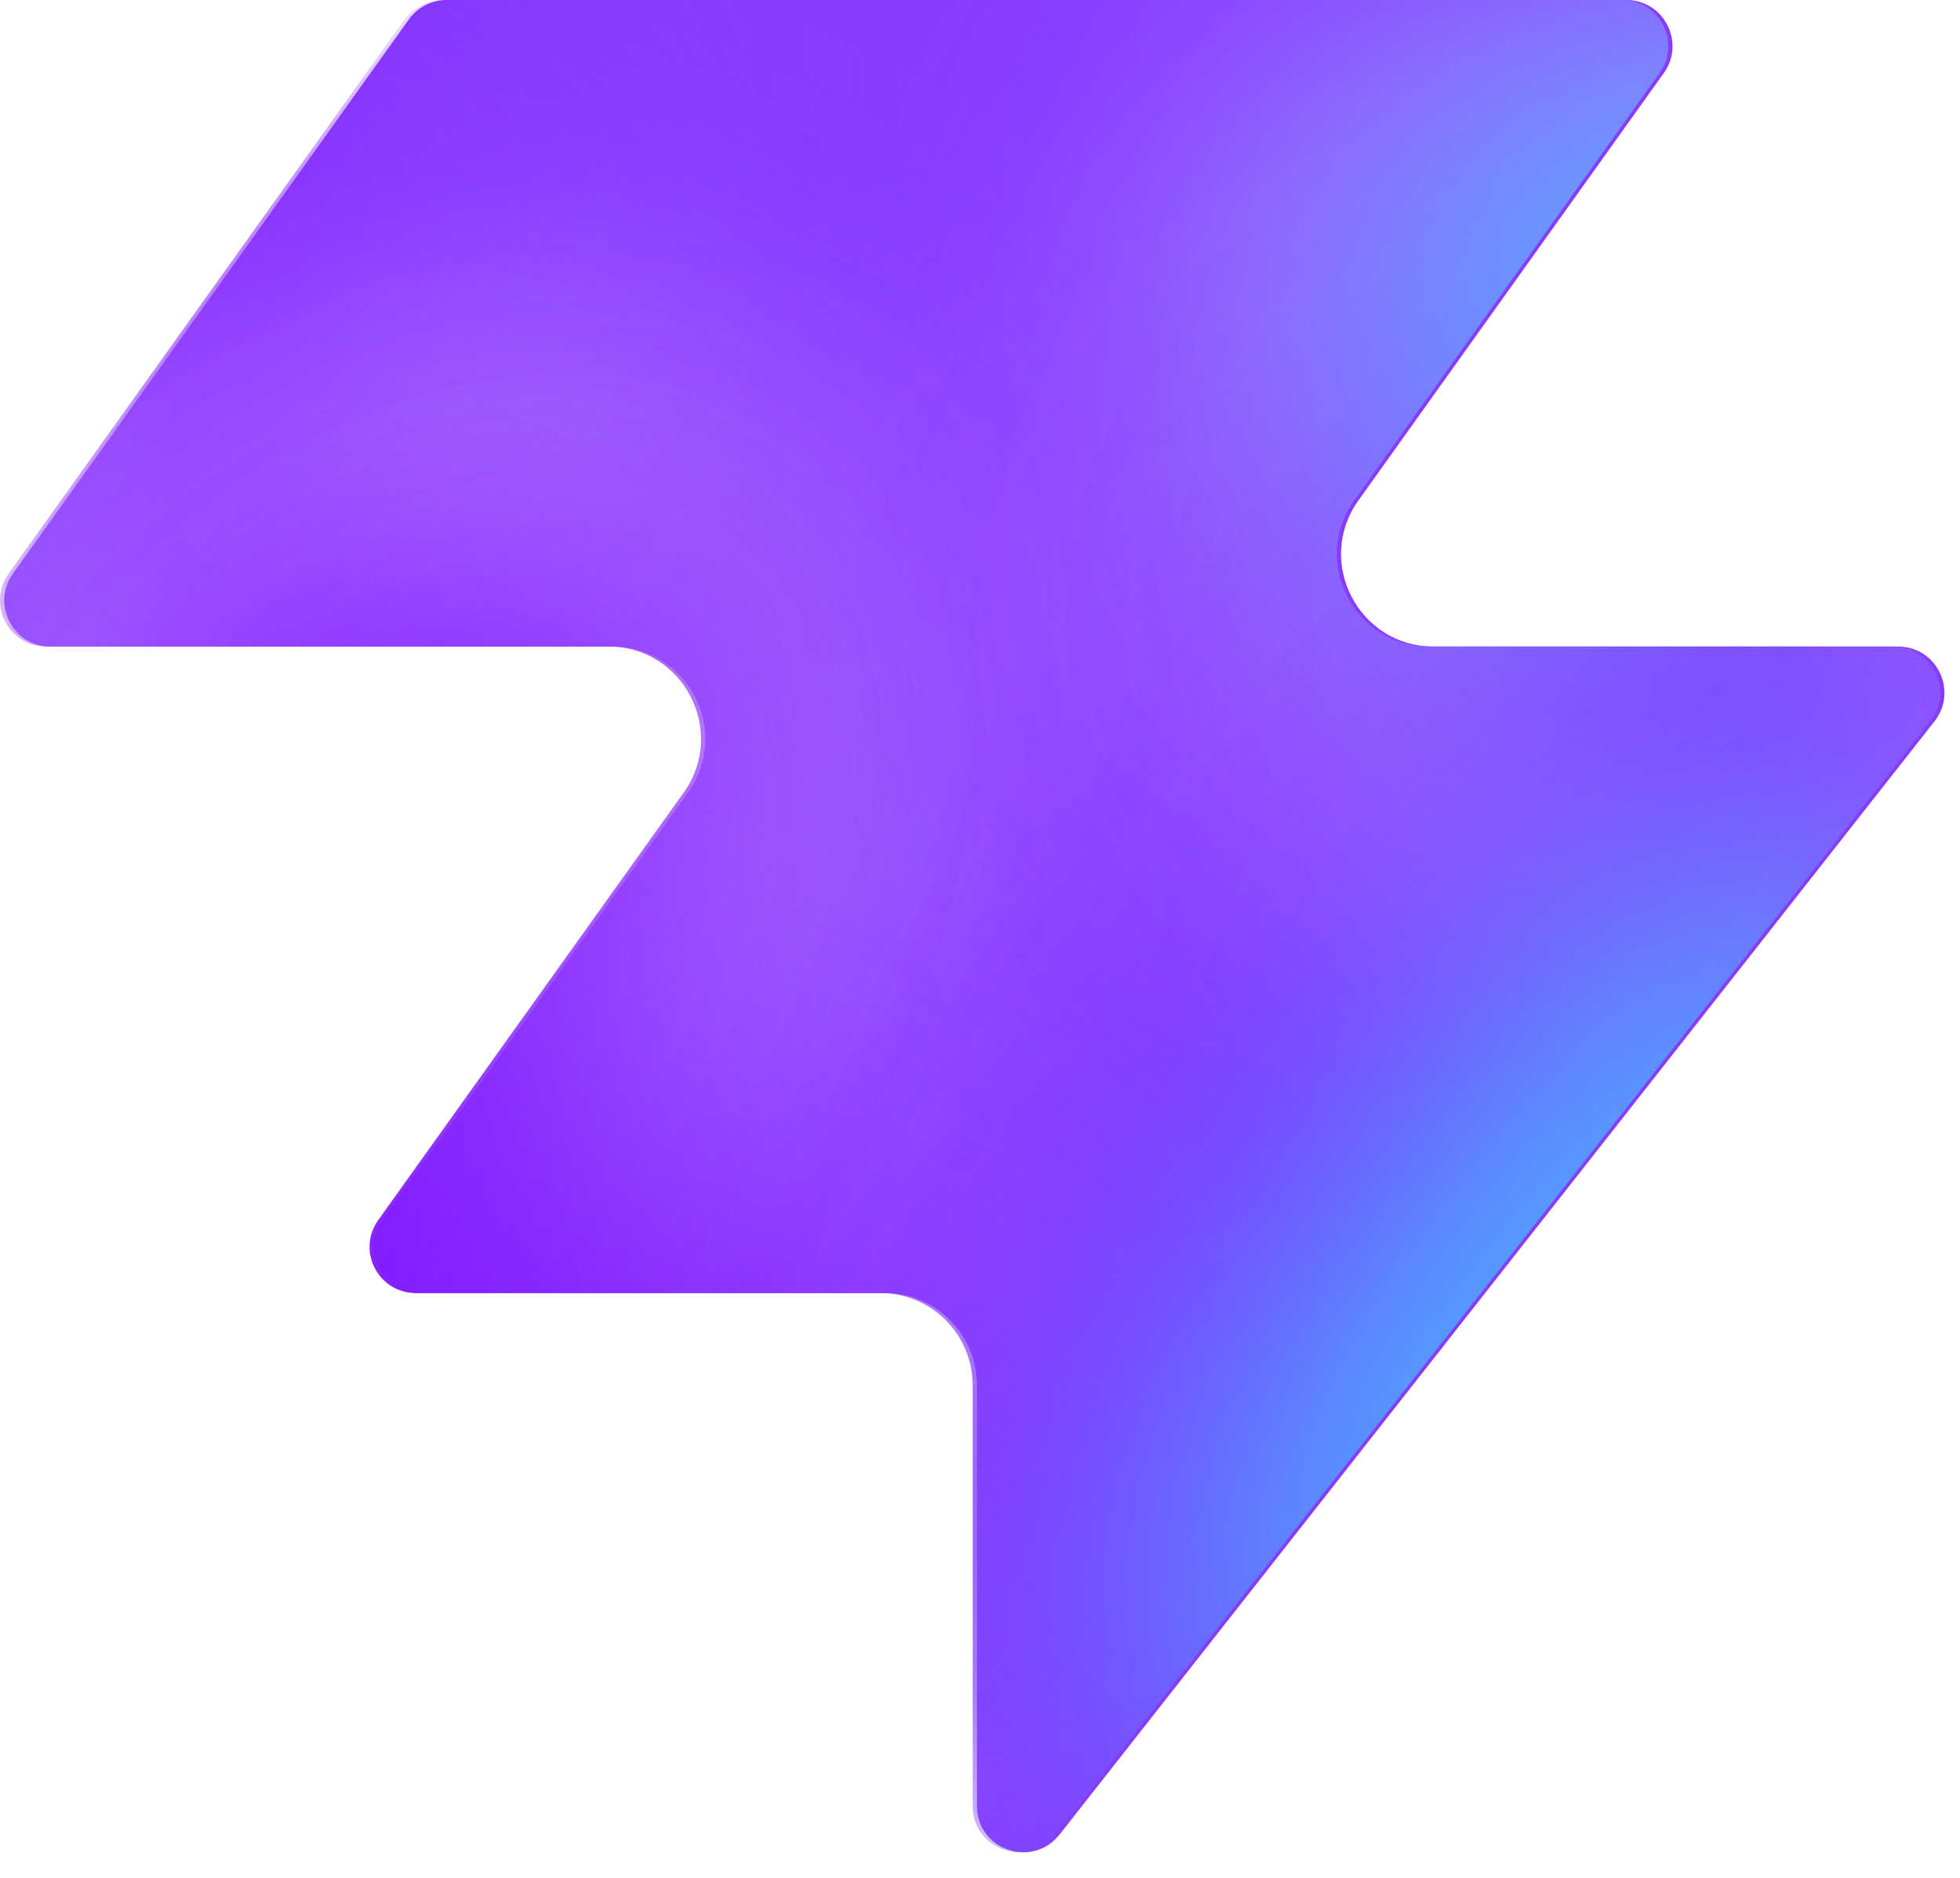
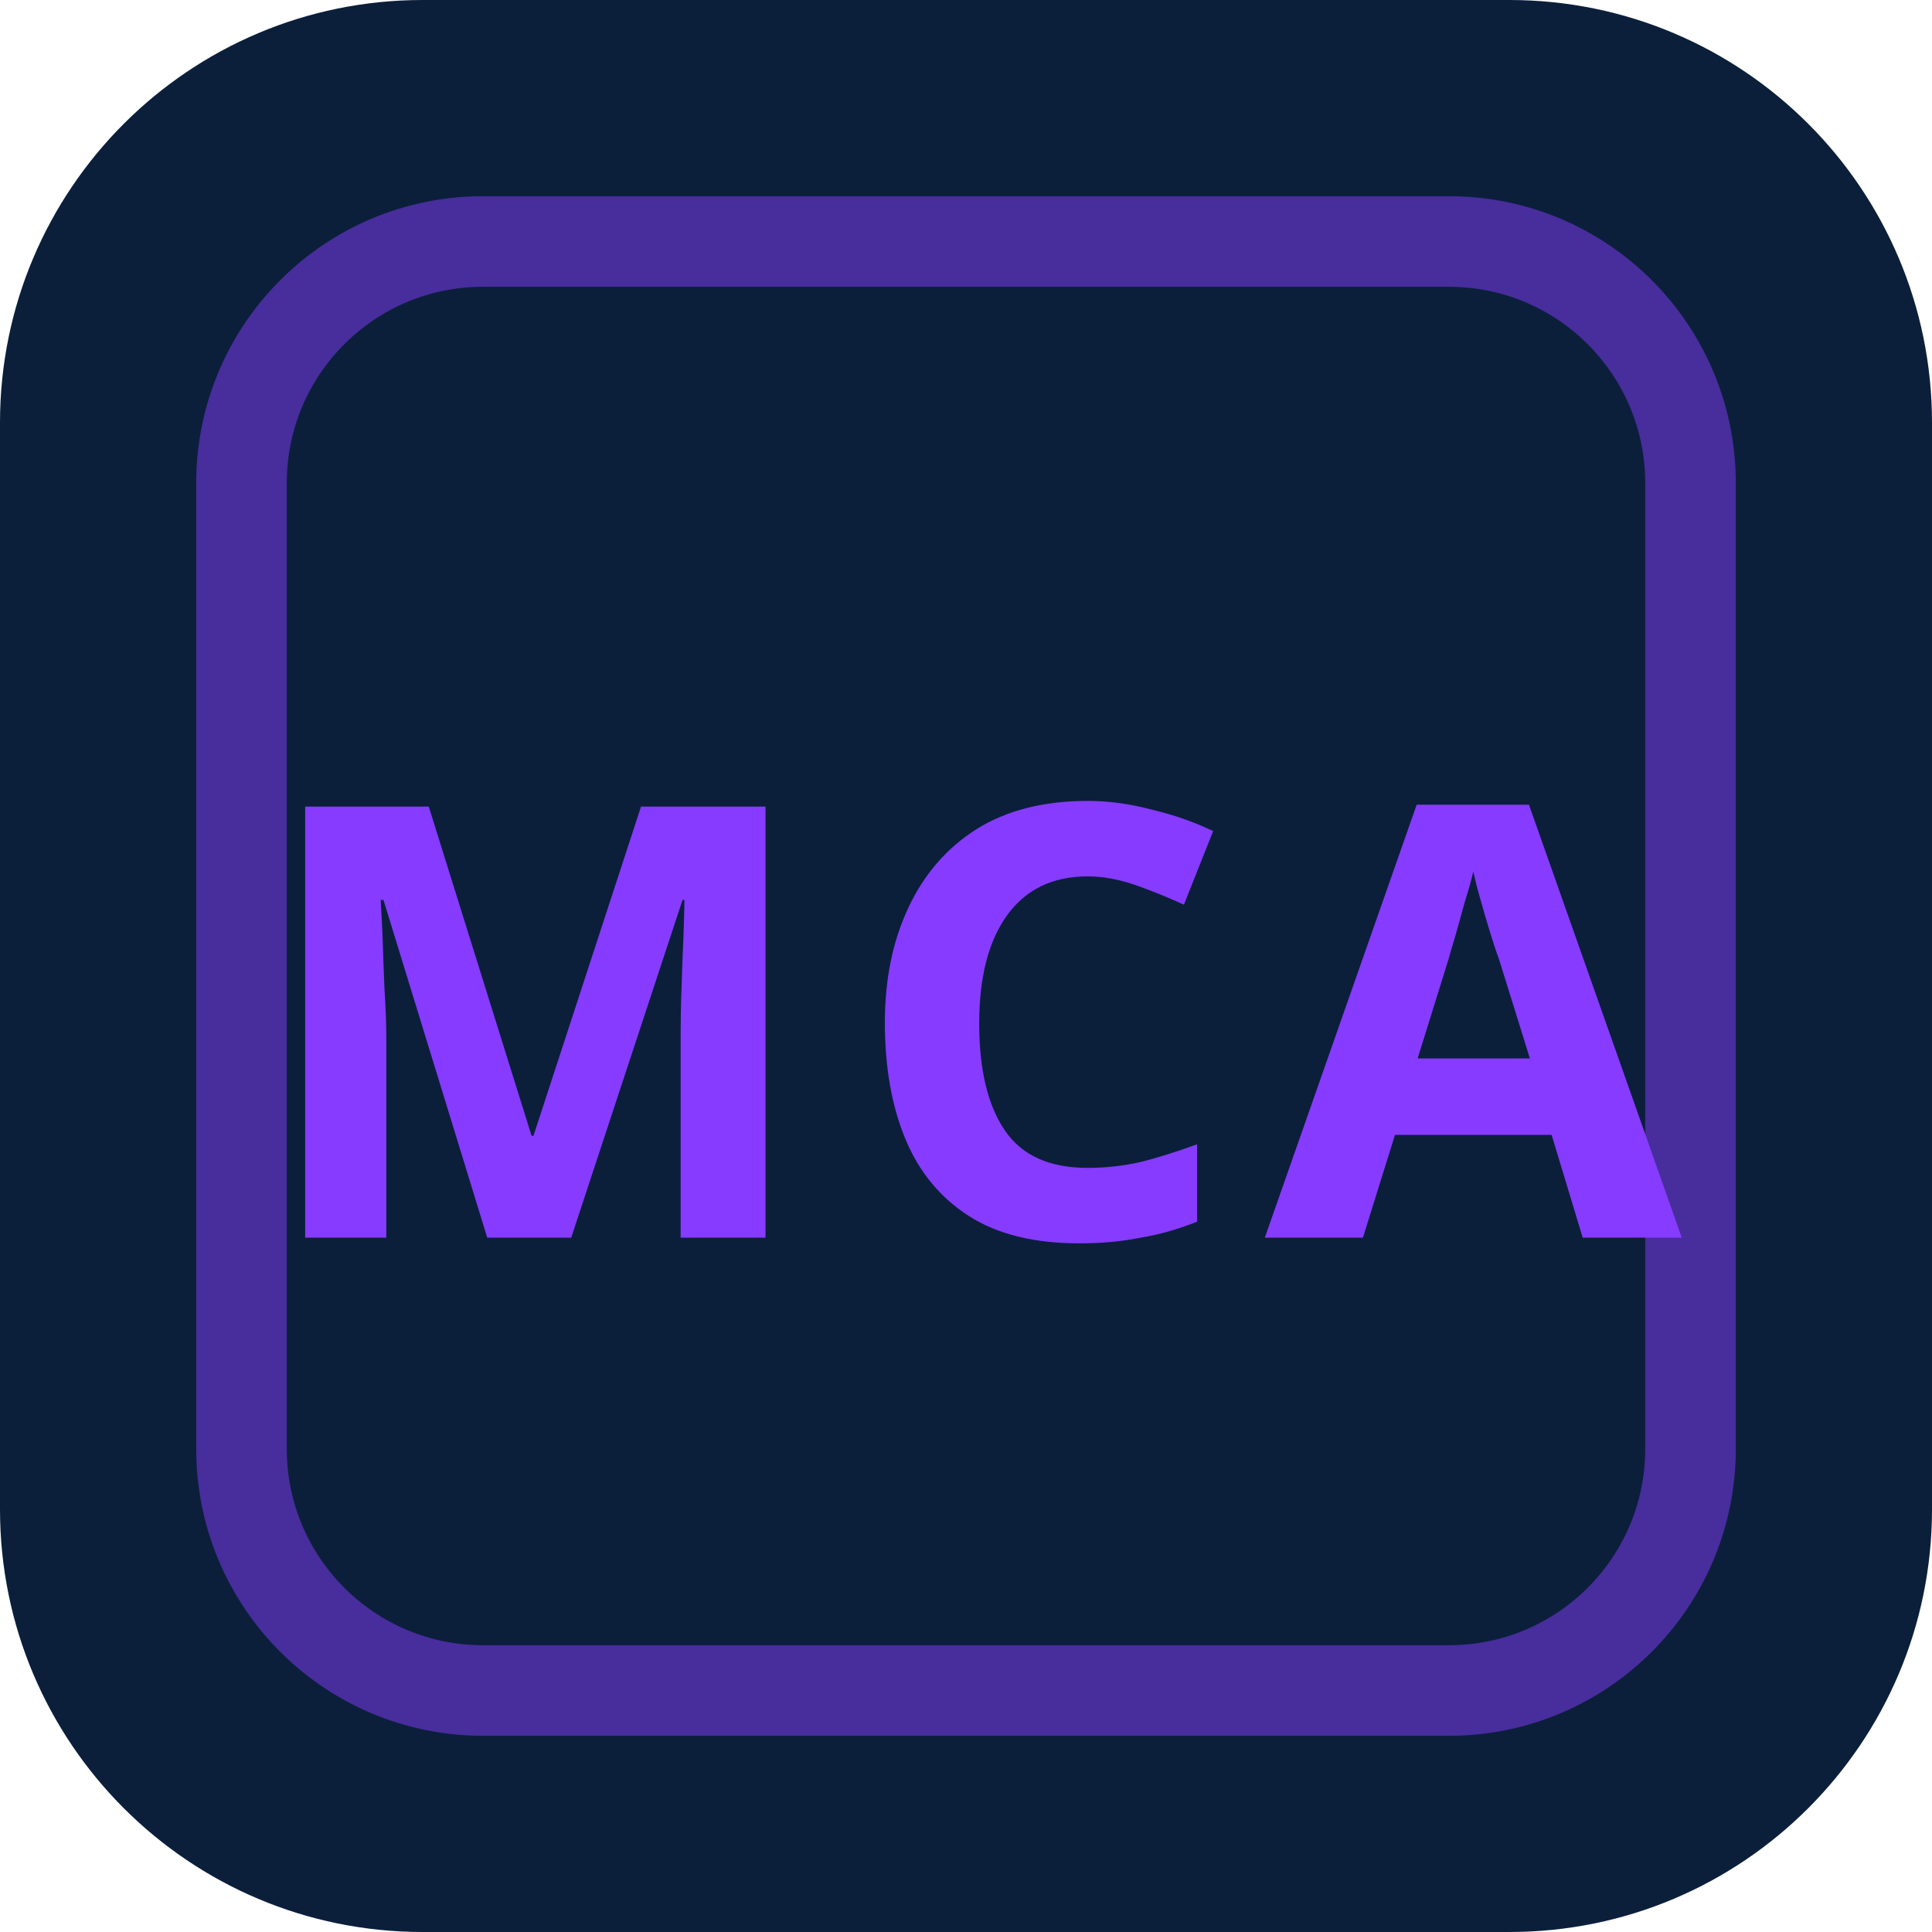
- <svg xmlns="http://www.w3.org/2000/svg" width="48" height="46" fill="none" viewBox="0 0 48 46">
-   <path fill="#863bff" d="M25.946 44.938c-.664.845-2.021.375-2.021-.698V33.937a2.26 2.26 0 0 0-2.262-2.262H10.287c-.92 0-1.456-1.04-.92-1.788l7.48-10.471c1.07-1.497 0-3.578-1.842-3.578H1.237c-.92 0-1.456-1.04-.92-1.788L10.013.474c.214-.297.556-.474.92-.474h28.894c.92 0 1.456 1.04.92 1.788l-7.48 10.471c-1.07 1.498 0 3.579 1.842 3.579h11.377c.943 0 1.473 1.088.89 1.83L25.947 44.94z" style="fill:#863bff;fill:color(display-p3 .525 .23 1);fill-opacity:1" />
-   <mask id="a" width="48" height="46" x="0" y="0" maskUnits="userSpaceOnUse" style="mask-type:alpha">
-     <path fill="#000" d="M25.842 44.938c-.664.844-2.021.375-2.021-.698V33.937a2.26 2.26 0 0 0-2.262-2.262H10.183c-.92 0-1.456-1.04-.92-1.788l7.48-10.471c1.07-1.498 0-3.579-1.842-3.579H1.133c-.92 0-1.456-1.04-.92-1.787L9.91.473c.214-.297.556-.474.92-.474h28.894c.92 0 1.456 1.04.92 1.788l-7.48 10.471c-1.07 1.498 0 3.578 1.842 3.578h11.377c.943 0 1.473 1.088.89 1.832L25.843 44.94z" style="fill:#000;fill-opacity:1" />
-   </mask>
-   <g mask="url(#a)">
-     <g filter="url(#b)">
-       <ellipse cx="5.508" cy="14.704" fill="#ede6ff" rx="5.508" ry="14.704" style="fill:#ede6ff;fill:color(display-p3 .927 .903 1);fill-opacity:1" transform="matrix(.00324 1 1 -.00324 -4.47 31.516)" />
-     </g>
-     <g filter="url(#c)">
-       <ellipse cx="10.399" cy="29.851" fill="#ede6ff" rx="10.399" ry="29.851" style="fill:#ede6ff;fill:color(display-p3 .927 .903 1);fill-opacity:1" transform="matrix(.00324 1 1 -.00324 -39.328 7.883)" />
-     </g>
-     <g filter="url(#d)">
-       <ellipse cx="5.508" cy="30.487" fill="#7e14ff" rx="5.508" ry="30.487" style="fill:#7e14ff;fill:color(display-p3 .492 .077 1);fill-opacity:1" transform="rotate(89.814 -25.913 -14.639)scale(1 -1)" />
-     </g>
-     <g filter="url(#e)">
-       <ellipse cx="5.508" cy="30.599" fill="#7e14ff" rx="5.508" ry="30.599" style="fill:#7e14ff;fill:color(display-p3 .492 .077 1);fill-opacity:1" transform="rotate(89.814 -32.644 -3.334)scale(1 -1)" />
-     </g>
-     <g filter="url(#f)">
-       <ellipse cx="5.508" cy="30.599" fill="#7e14ff" rx="5.508" ry="30.599" style="fill:#7e14ff;fill:color(display-p3 .492 .077 1);fill-opacity:1" transform="matrix(.00324 1 1 -.00324 -34.34 30.47)" />
-     </g>
-     <g filter="url(#g)">
-       <ellipse cx="14.072" cy="22.078" fill="#ede6ff" rx="14.072" ry="22.078" style="fill:#ede6ff;fill:color(display-p3 .927 .903 1);fill-opacity:1" transform="rotate(93.35 24.506 48.493)scale(-1 1)" />
-     </g>
-     <g filter="url(#h)">
-       <ellipse cx="3.47" cy="21.501" fill="#7e14ff" rx="3.47" ry="21.501" style="fill:#7e14ff;fill:color(display-p3 .492 .077 1);fill-opacity:1" transform="rotate(89.009 28.708 47.59)scale(-1 1)" />
-     </g>
-     <g filter="url(#i)">
-       <ellipse cx="3.47" cy="21.501" fill="#7e14ff" rx="3.47" ry="21.501" style="fill:#7e14ff;fill:color(display-p3 .492 .077 1);fill-opacity:1" transform="rotate(89.009 28.708 47.59)scale(-1 1)" />
-     </g>
-     <g filter="url(#j)">
-       <ellipse cx=".387" cy="8.972" fill="#7e14ff" rx="4.407" ry="29.108" style="fill:#7e14ff;fill:color(display-p3 .492 .077 1);fill-opacity:1" transform="rotate(39.51 .387 8.972)" />
-     </g>
-     <g filter="url(#k)">
-       <ellipse cx="47.523" cy="-6.092" fill="#7e14ff" rx="4.407" ry="29.108" style="fill:#7e14ff;fill:color(display-p3 .492 .077 1);fill-opacity:1" transform="rotate(37.892 47.523 -6.092)" />
-     </g>
-     <g filter="url(#l)">
-       <ellipse cx="41.412" cy="6.333" fill="#47bfff" rx="5.971" ry="9.665" style="fill:#47bfff;fill:color(display-p3 .28 .748 1);fill-opacity:1" transform="rotate(37.892 41.412 6.333)" />
-     </g>
-     <g filter="url(#m)">
-       <ellipse cx="-1.879" cy="38.332" fill="#7e14ff" rx="4.407" ry="29.108" style="fill:#7e14ff;fill:color(display-p3 .492 .077 1);fill-opacity:1" transform="rotate(37.892 -1.88 38.332)" />
-     </g>
-     <g filter="url(#n)">
-       <ellipse cx="-1.879" cy="38.332" fill="#7e14ff" rx="4.407" ry="29.108" style="fill:#7e14ff;fill:color(display-p3 .492 .077 1);fill-opacity:1" transform="rotate(37.892 -1.88 38.332)" />
-     </g>
-     <g filter="url(#o)">
-       <ellipse cx="35.651" cy="29.907" fill="#7e14ff" rx="4.407" ry="29.108" style="fill:#7e14ff;fill:color(display-p3 .492 .077 1);fill-opacity:1" transform="rotate(37.892 35.651 29.907)" />
-     </g>
-     <g filter="url(#p)">
-       <ellipse cx="38.418" cy="32.4" fill="#47bfff" rx="5.971" ry="15.297" style="fill:#47bfff;fill:color(display-p3 .28 .748 1);fill-opacity:1" transform="rotate(37.892 38.418 32.4)" />
-     </g>
-   </g>
-   <defs>
-     <filter id="b" width="60.045" height="41.654" x="-19.77" y="16.149" color-interpolation-filters="sRGB" filterUnits="userSpaceOnUse">
-       <feFlood flood-opacity="0" result="BackgroundImageFix" />
-       <feBlend in="SourceGraphic" in2="BackgroundImageFix" result="shape" />
-       <feGaussianBlur result="effect1_foregroundBlur_2002_17158" stdDeviation="7.659" />
-     </filter>
-     <filter id="c" width="90.34" height="51.437" x="-54.613" y="-7.533" color-interpolation-filters="sRGB" filterUnits="userSpaceOnUse">
-       <feFlood flood-opacity="0" result="BackgroundImageFix" />
-       <feBlend in="SourceGraphic" in2="BackgroundImageFix" result="shape" />
-       <feGaussianBlur result="effect1_foregroundBlur_2002_17158" stdDeviation="7.659" />
-     </filter>
-     <filter id="d" width="79.355" height="29.4" x="-49.64" y="2.03" color-interpolation-filters="sRGB" filterUnits="userSpaceOnUse">
-       <feFlood flood-opacity="0" result="BackgroundImageFix" />
-       <feBlend in="SourceGraphic" in2="BackgroundImageFix" result="shape" />
-       <feGaussianBlur result="effect1_foregroundBlur_2002_17158" stdDeviation="4.596" />
-     </filter>
-     <filter id="e" width="79.579" height="29.4" x="-45.045" y="20.029" color-interpolation-filters="sRGB" filterUnits="userSpaceOnUse">
-       <feFlood flood-opacity="0" result="BackgroundImageFix" />
-       <feBlend in="SourceGraphic" in2="BackgroundImageFix" result="shape" />
-       <feGaussianBlur result="effect1_foregroundBlur_2002_17158" stdDeviation="4.596" />
-     </filter>
-     <filter id="f" width="79.579" height="29.4" x="-43.513" y="21.178" color-interpolation-filters="sRGB" filterUnits="userSpaceOnUse">
-       <feFlood flood-opacity="0" result="BackgroundImageFix" />
-       <feBlend in="SourceGraphic" in2="BackgroundImageFix" result="shape" />
-       <feGaussianBlur result="effect1_foregroundBlur_2002_17158" stdDeviation="4.596" />
-     </filter>
-     <filter id="g" width="74.749" height="58.852" x="15.756" y="-17.901" color-interpolation-filters="sRGB" filterUnits="userSpaceOnUse">
-       <feFlood flood-opacity="0" result="BackgroundImageFix" />
-       <feBlend in="SourceGraphic" in2="BackgroundImageFix" result="shape" />
-       <feGaussianBlur result="effect1_foregroundBlur_2002_17158" stdDeviation="7.659" />
-     </filter>
-     <filter id="h" width="61.377" height="25.362" x="23.548" y="2.284" color-interpolation-filters="sRGB" filterUnits="userSpaceOnUse">
-       <feFlood flood-opacity="0" result="BackgroundImageFix" />
-       <feBlend in="SourceGraphic" in2="BackgroundImageFix" result="shape" />
-       <feGaussianBlur result="effect1_foregroundBlur_2002_17158" stdDeviation="4.596" />
-     </filter>
-     <filter id="i" width="61.377" height="25.362" x="23.548" y="2.284" color-interpolation-filters="sRGB" filterUnits="userSpaceOnUse">
-       <feFlood flood-opacity="0" result="BackgroundImageFix" />
-       <feBlend in="SourceGraphic" in2="BackgroundImageFix" result="shape" />
-       <feGaussianBlur result="effect1_foregroundBlur_2002_17158" stdDeviation="4.596" />
-     </filter>
-     <filter id="j" width="56.045" height="63.649" x="-27.636" y="-22.853" color-interpolation-filters="sRGB" filterUnits="userSpaceOnUse">
-       <feFlood flood-opacity="0" result="BackgroundImageFix" />
-       <feBlend in="SourceGraphic" in2="BackgroundImageFix" result="shape" />
-       <feGaussianBlur result="effect1_foregroundBlur_2002_17158" stdDeviation="4.596" />
-     </filter>
-     <filter id="k" width="54.814" height="64.646" x="20.116" y="-38.415" color-interpolation-filters="sRGB" filterUnits="userSpaceOnUse">
-       <feFlood flood-opacity="0" result="BackgroundImageFix" />
-       <feBlend in="SourceGraphic" in2="BackgroundImageFix" result="shape" />
-       <feGaussianBlur result="effect1_foregroundBlur_2002_17158" stdDeviation="4.596" />
-     </filter>
-     <filter id="l" width="33.541" height="35.313" x="24.641" y="-11.323" color-interpolation-filters="sRGB" filterUnits="userSpaceOnUse">
-       <feFlood flood-opacity="0" result="BackgroundImageFix" />
-       <feBlend in="SourceGraphic" in2="BackgroundImageFix" result="shape" />
-       <feGaussianBlur result="effect1_foregroundBlur_2002_17158" stdDeviation="4.596" />
-     </filter>
-     <filter id="m" width="54.814" height="64.646" x="-29.286" y="6.009" color-interpolation-filters="sRGB" filterUnits="userSpaceOnUse">
-       <feFlood flood-opacity="0" result="BackgroundImageFix" />
-       <feBlend in="SourceGraphic" in2="BackgroundImageFix" result="shape" />
-       <feGaussianBlur result="effect1_foregroundBlur_2002_17158" stdDeviation="4.596" />
-     </filter>
-     <filter id="n" width="54.814" height="64.646" x="-29.286" y="6.009" color-interpolation-filters="sRGB" filterUnits="userSpaceOnUse">
-       <feFlood flood-opacity="0" result="BackgroundImageFix" />
-       <feBlend in="SourceGraphic" in2="BackgroundImageFix" result="shape" />
-       <feGaussianBlur result="effect1_foregroundBlur_2002_17158" stdDeviation="4.596" />
-     </filter>
-     <filter id="o" width="54.814" height="64.646" x="8.244" y="-2.416" color-interpolation-filters="sRGB" filterUnits="userSpaceOnUse">
-       <feFlood flood-opacity="0" result="BackgroundImageFix" />
-       <feBlend in="SourceGraphic" in2="BackgroundImageFix" result="shape" />
-       <feGaussianBlur result="effect1_foregroundBlur_2002_17158" stdDeviation="4.596" />
-     </filter>
-     <filter id="p" width="39.409" height="43.623" x="18.713" y="10.588" color-interpolation-filters="sRGB" filterUnits="userSpaceOnUse">
-       <feFlood flood-opacity="0" result="BackgroundImageFix" />
-       <feBlend in="SourceGraphic" in2="BackgroundImageFix" result="shape" />
-       <feGaussianBlur result="effect1_foregroundBlur_2002_17158" stdDeviation="4.596" />
-     </filter>
-   </defs>
+ <svg xmlns="http://www.w3.org/2000/svg" viewBox="0 0 32 32">
+   <rect width="32" height="32" rx="7" fill="#0B1F3B" />
+   <rect x="4" y="4" width="24" height="24" rx="4" fill="none" stroke="#863bff" stroke-width="1.5" opacity="0.5" />
+   <text x="16" y="20.5" text-anchor="middle" font-family="system-ui,sans-serif" font-size="10" font-weight="800" fill="#863bff" letter-spacing="0.5">MCA</text>
</svg>
